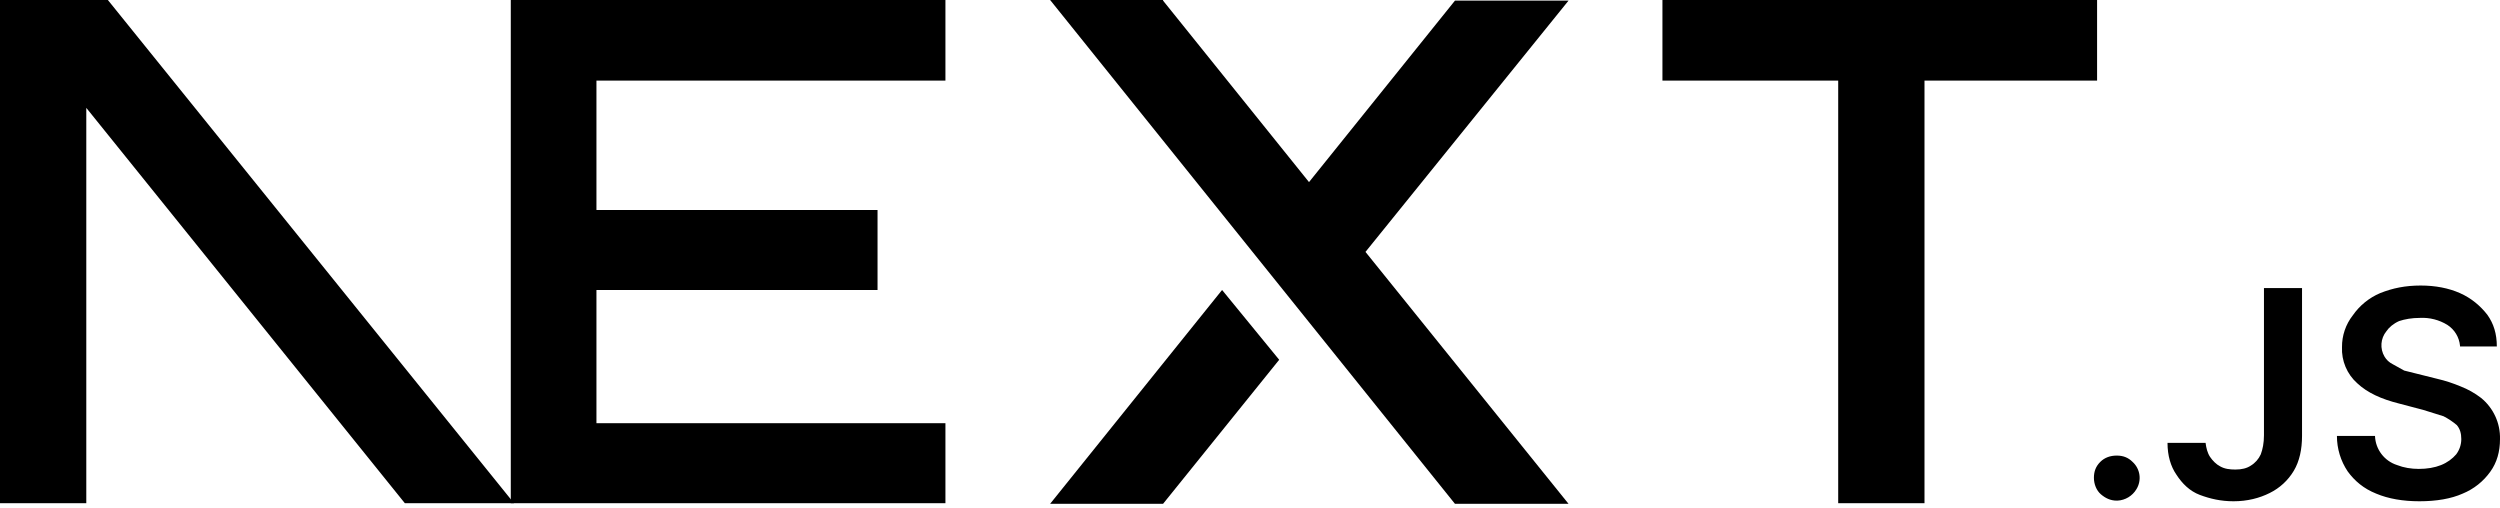
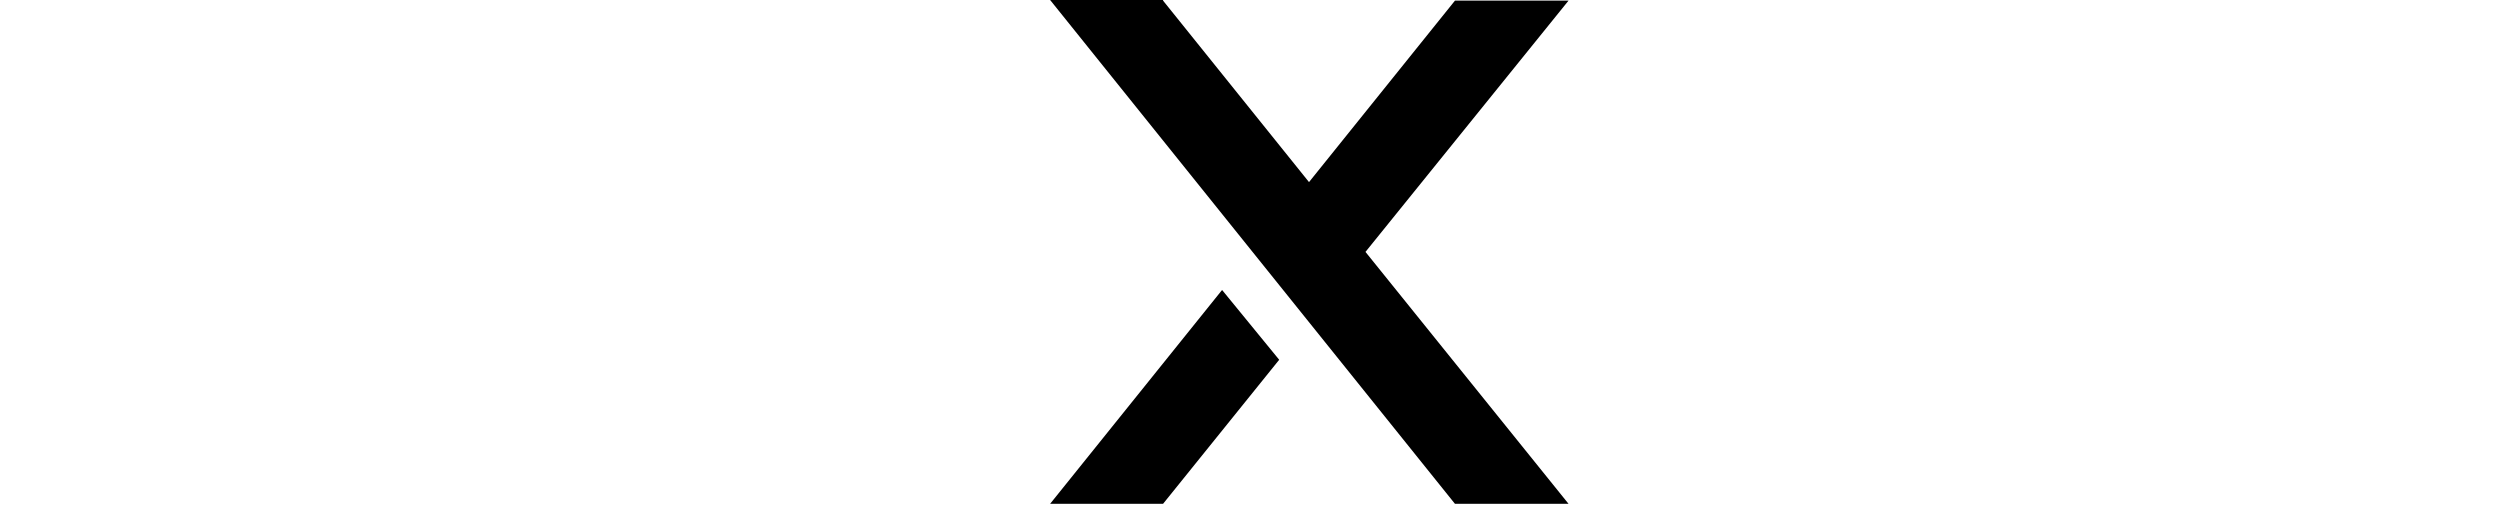
<svg xmlns="http://www.w3.org/2000/svg" fill="none" viewBox="0 0 394 80">
-   <path fill="#000" d="M262 0h68.5v12.7h-27.2v66.6h-13.6V12.7H262V0ZM149 0v12.7H94v20.4h44.3v12.6H94v21h55v12.6H80.5V0h68.7zm34.3 0h-17.8l63.8 79.4h17.9l-32-39.7 32-39.6h-17.9l-23 28.6-23-28.6zm18.3 56.7-9-11-27.1 33.7h17.8l18.3-22.7z" />
-   <path fill="#000" d="M81 79.3 17 0H0v79.3h13.6V17l50.2 62.3H81Zm252.6-.4c-1 0-1.8-.4-2.5-1s-1.1-1.6-1.1-2.6.3-1.8 1-2.5 1.6-1 2.6-1 1.8.3 2.5 1a3.4 3.4 0 0 1 .6 4.3 3.7 3.7 0 0 1-3 1.8zm23.2-33.5h6v23.3c0 2.1-.4 4-1.3 5.5a9.1 9.1 0 0 1-3.8 3.5c-1.6.8-3.5 1.3-5.7 1.3-2 0-3.7-.4-5.3-1s-2.8-1.8-3.7-3.2c-.9-1.3-1.4-3-1.4-5h6c.1.8.3 1.6.7 2.2s1 1.2 1.6 1.5c.7.4 1.5.5 2.4.5 1 0 1.8-.2 2.4-.6a4 4 0 0 0 1.6-1.8c.3-.8.5-1.8.5-3V45.5zm30.9 9.1a4.4 4.4 0 0 0-2-3.3 7.5 7.5 0 0 0-4.3-1.1c-1.3 0-2.4.2-3.3.5-.9.4-1.6 1-2 1.6a3.5 3.5 0 0 0-.3 4c.3.5.7.9 1.3 1.2l1.8 1 2 .5 3.2.8c1.3.3 2.5.7 3.7 1.2a13 13 0 0 1 3.2 1.8 8.1 8.1 0 0 1 3 6.5c0 2-.5 3.7-1.5 5.1a10 10 0 0 1-4.4 3.5c-1.8.8-4.1 1.2-6.8 1.2-2.6 0-4.9-.4-6.8-1.2-2-.8-3.4-2-4.5-3.5a10 10 0 0 1-1.7-5.6h6a5 5 0 0 0 3.5 4.6c1 .4 2.2.6 3.4.6 1.3 0 2.5-.2 3.5-.6 1-.4 1.8-1 2.4-1.7a4 4 0 0 0 .8-2.4c0-.9-.2-1.6-.7-2.2a11 11 0 0 0-2.1-1.4l-3.2-1-3.8-1c-2.8-.7-5-1.7-6.6-3.2a7.2 7.2 0 0 1-2.4-5.7 8 8 0 0 1 1.7-5 10 10 0 0 1 4.3-3.5c2-.8 4-1.2 6.4-1.2 2.3 0 4.4.4 6.2 1.2 1.8.8 3.2 2 4.3 3.4 1 1.4 1.5 3 1.5 5h-5.8z" />
+   <path fill="#000" d="M262 06.7H262V0ZM149 0v12.80.5V0h68.7zm34.3 0h-17.8l63.8 79.4h17.9l-32-39.7 32-39.6h-17.9l-23 28.6-23-28.6zm18.3 56.7-9-11-27.1 33.7h17.8l18.3-22.7z" />
</svg>
